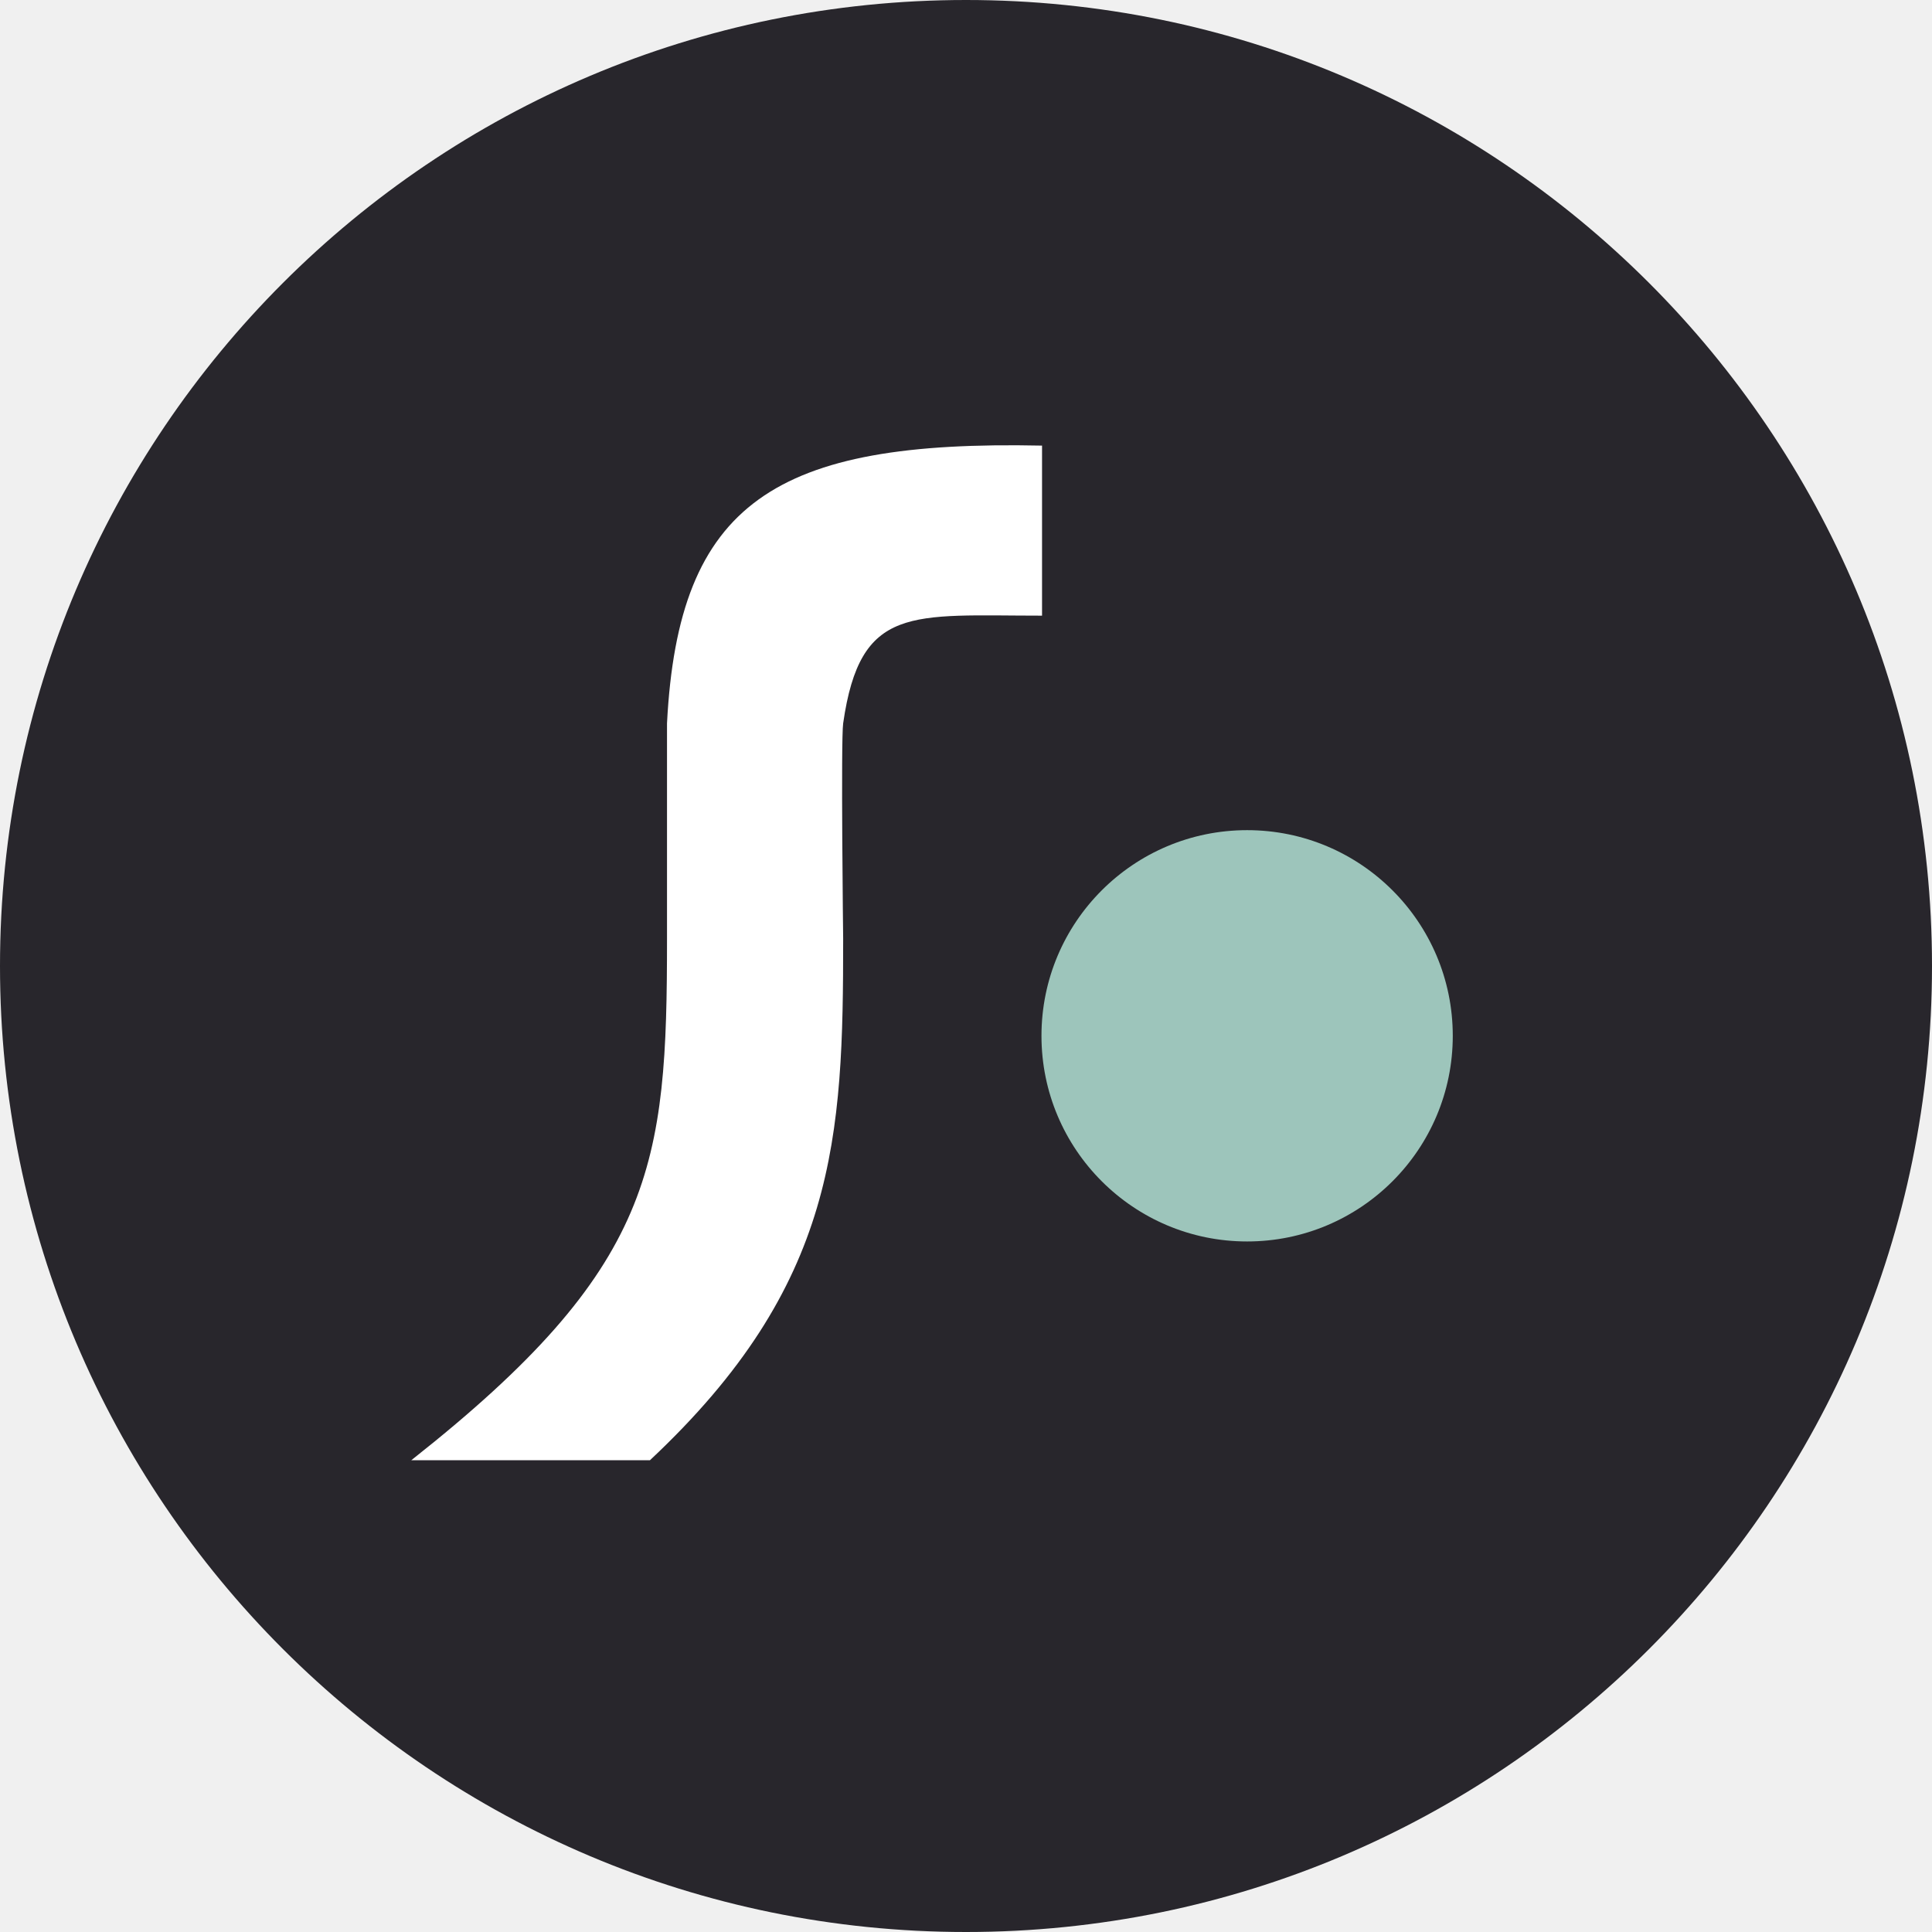
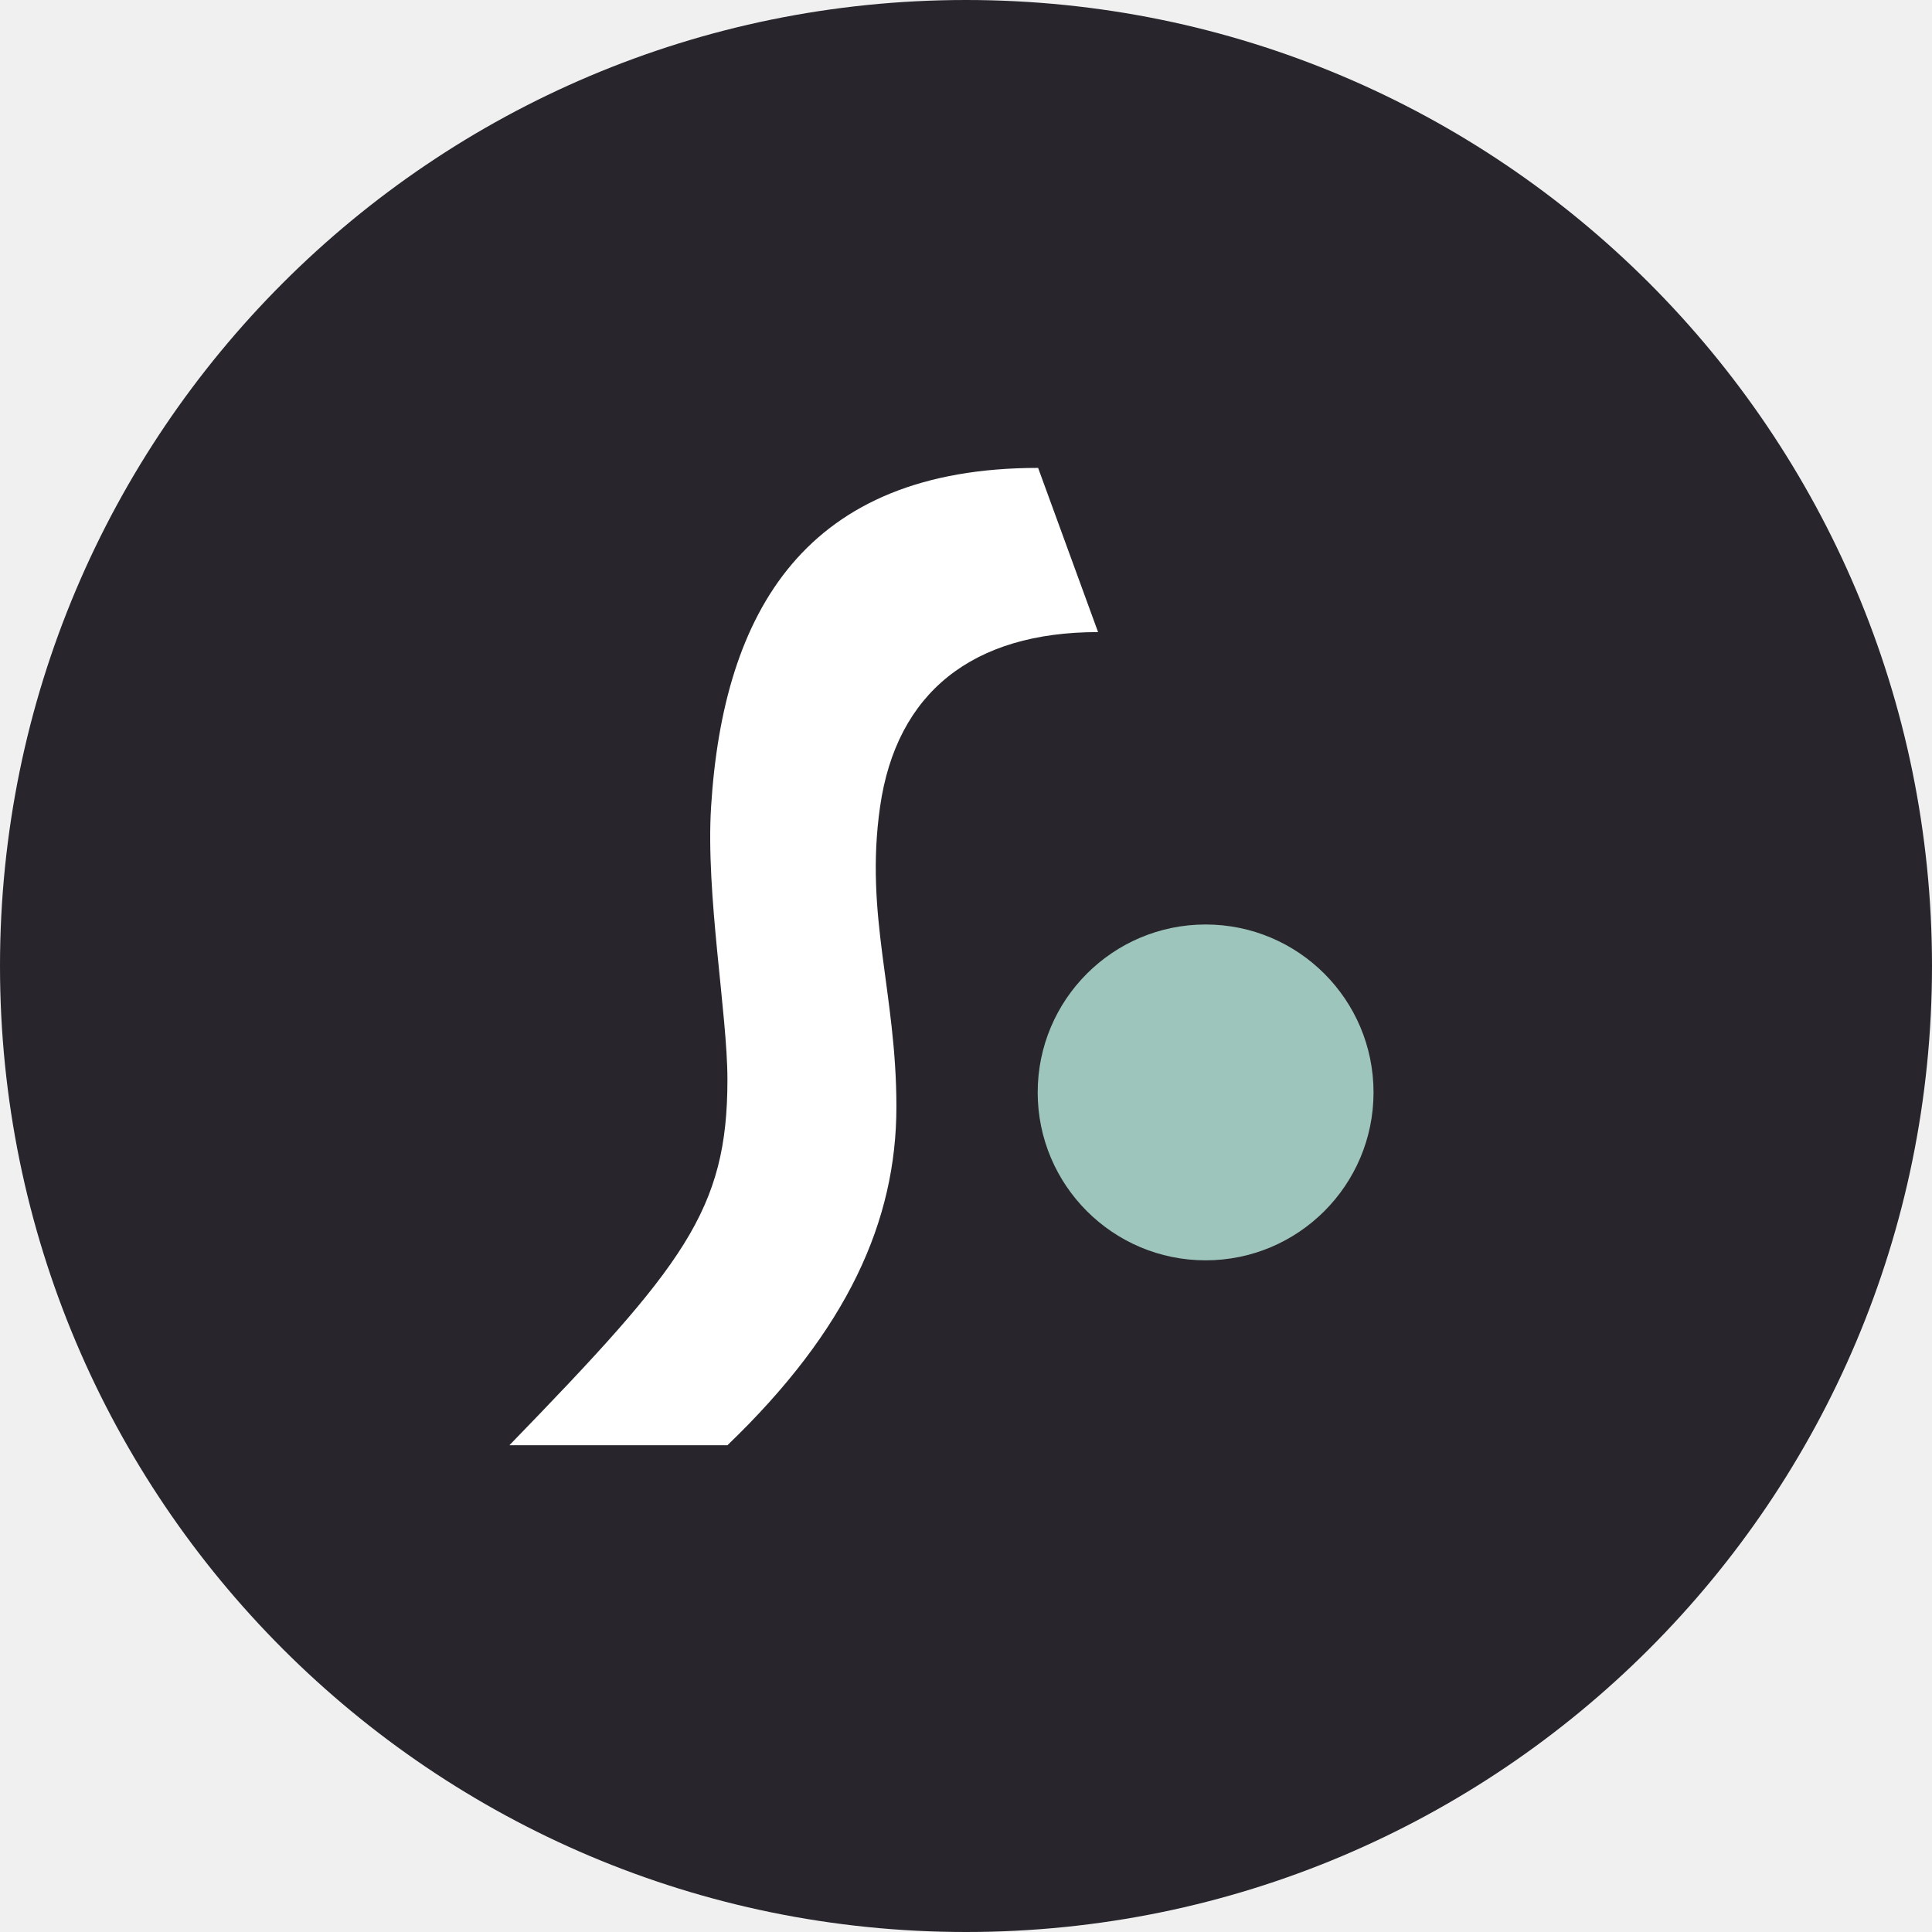
- <svg xmlns="http://www.w3.org/2000/svg" width="512" height="512" viewBox="0 0 512 512" fill="none">
-   <circle cx="256" cy="256" r="256" fill="#28262C" />
-   <path d="M109 386.97C173.752 335.898 176.764 308.86 176.764 248.776V191.696C179.776 133.113 205.376 116.59 276.152 118.092V163.155C241.517 163.155 227.964 160.151 223.446 191.696C222.814 196.11 223.446 248.776 223.446 248.776C223.446 301.349 221.94 340.404 172.247 386.97H109Z" fill="white" />
-   <circle cx="330.5" cy="274.5" r="54.5" fill="#9DC5BB" />
+ <svg xmlns="http://www.w3.org/2000/svg" fill="none" height="512" viewBox="0 0 512 512" width="512">
+   <circle cx="256" cy="256" fill="#28262c" r="256" />
+   <path d="m364 289.5c0 24.577-19.923 44.5-44.5 44.5s-44.5-19.923-44.5-44.5 19.923-44.5 44.5-44.5 44.5 19.923 44.5 44.5z" fill="#9dc5bb" />
+   <path d="m192.778 286.07c0 34.726-11.556 49.263-57.778 96.93h57.778c31.778-30.51 44.778-59.375 44.778-89.708 0-30.334-8.465-50.556-4.334-79.473 4.334-30.334 24.556-46.31 57.778-46.31l-15.889-43.509c-61.611 0-83.44 38-86.667 89.819-1.444 23.2 4.334 54.917 4.334 72.251z" fill="#fff" />
</svg>
